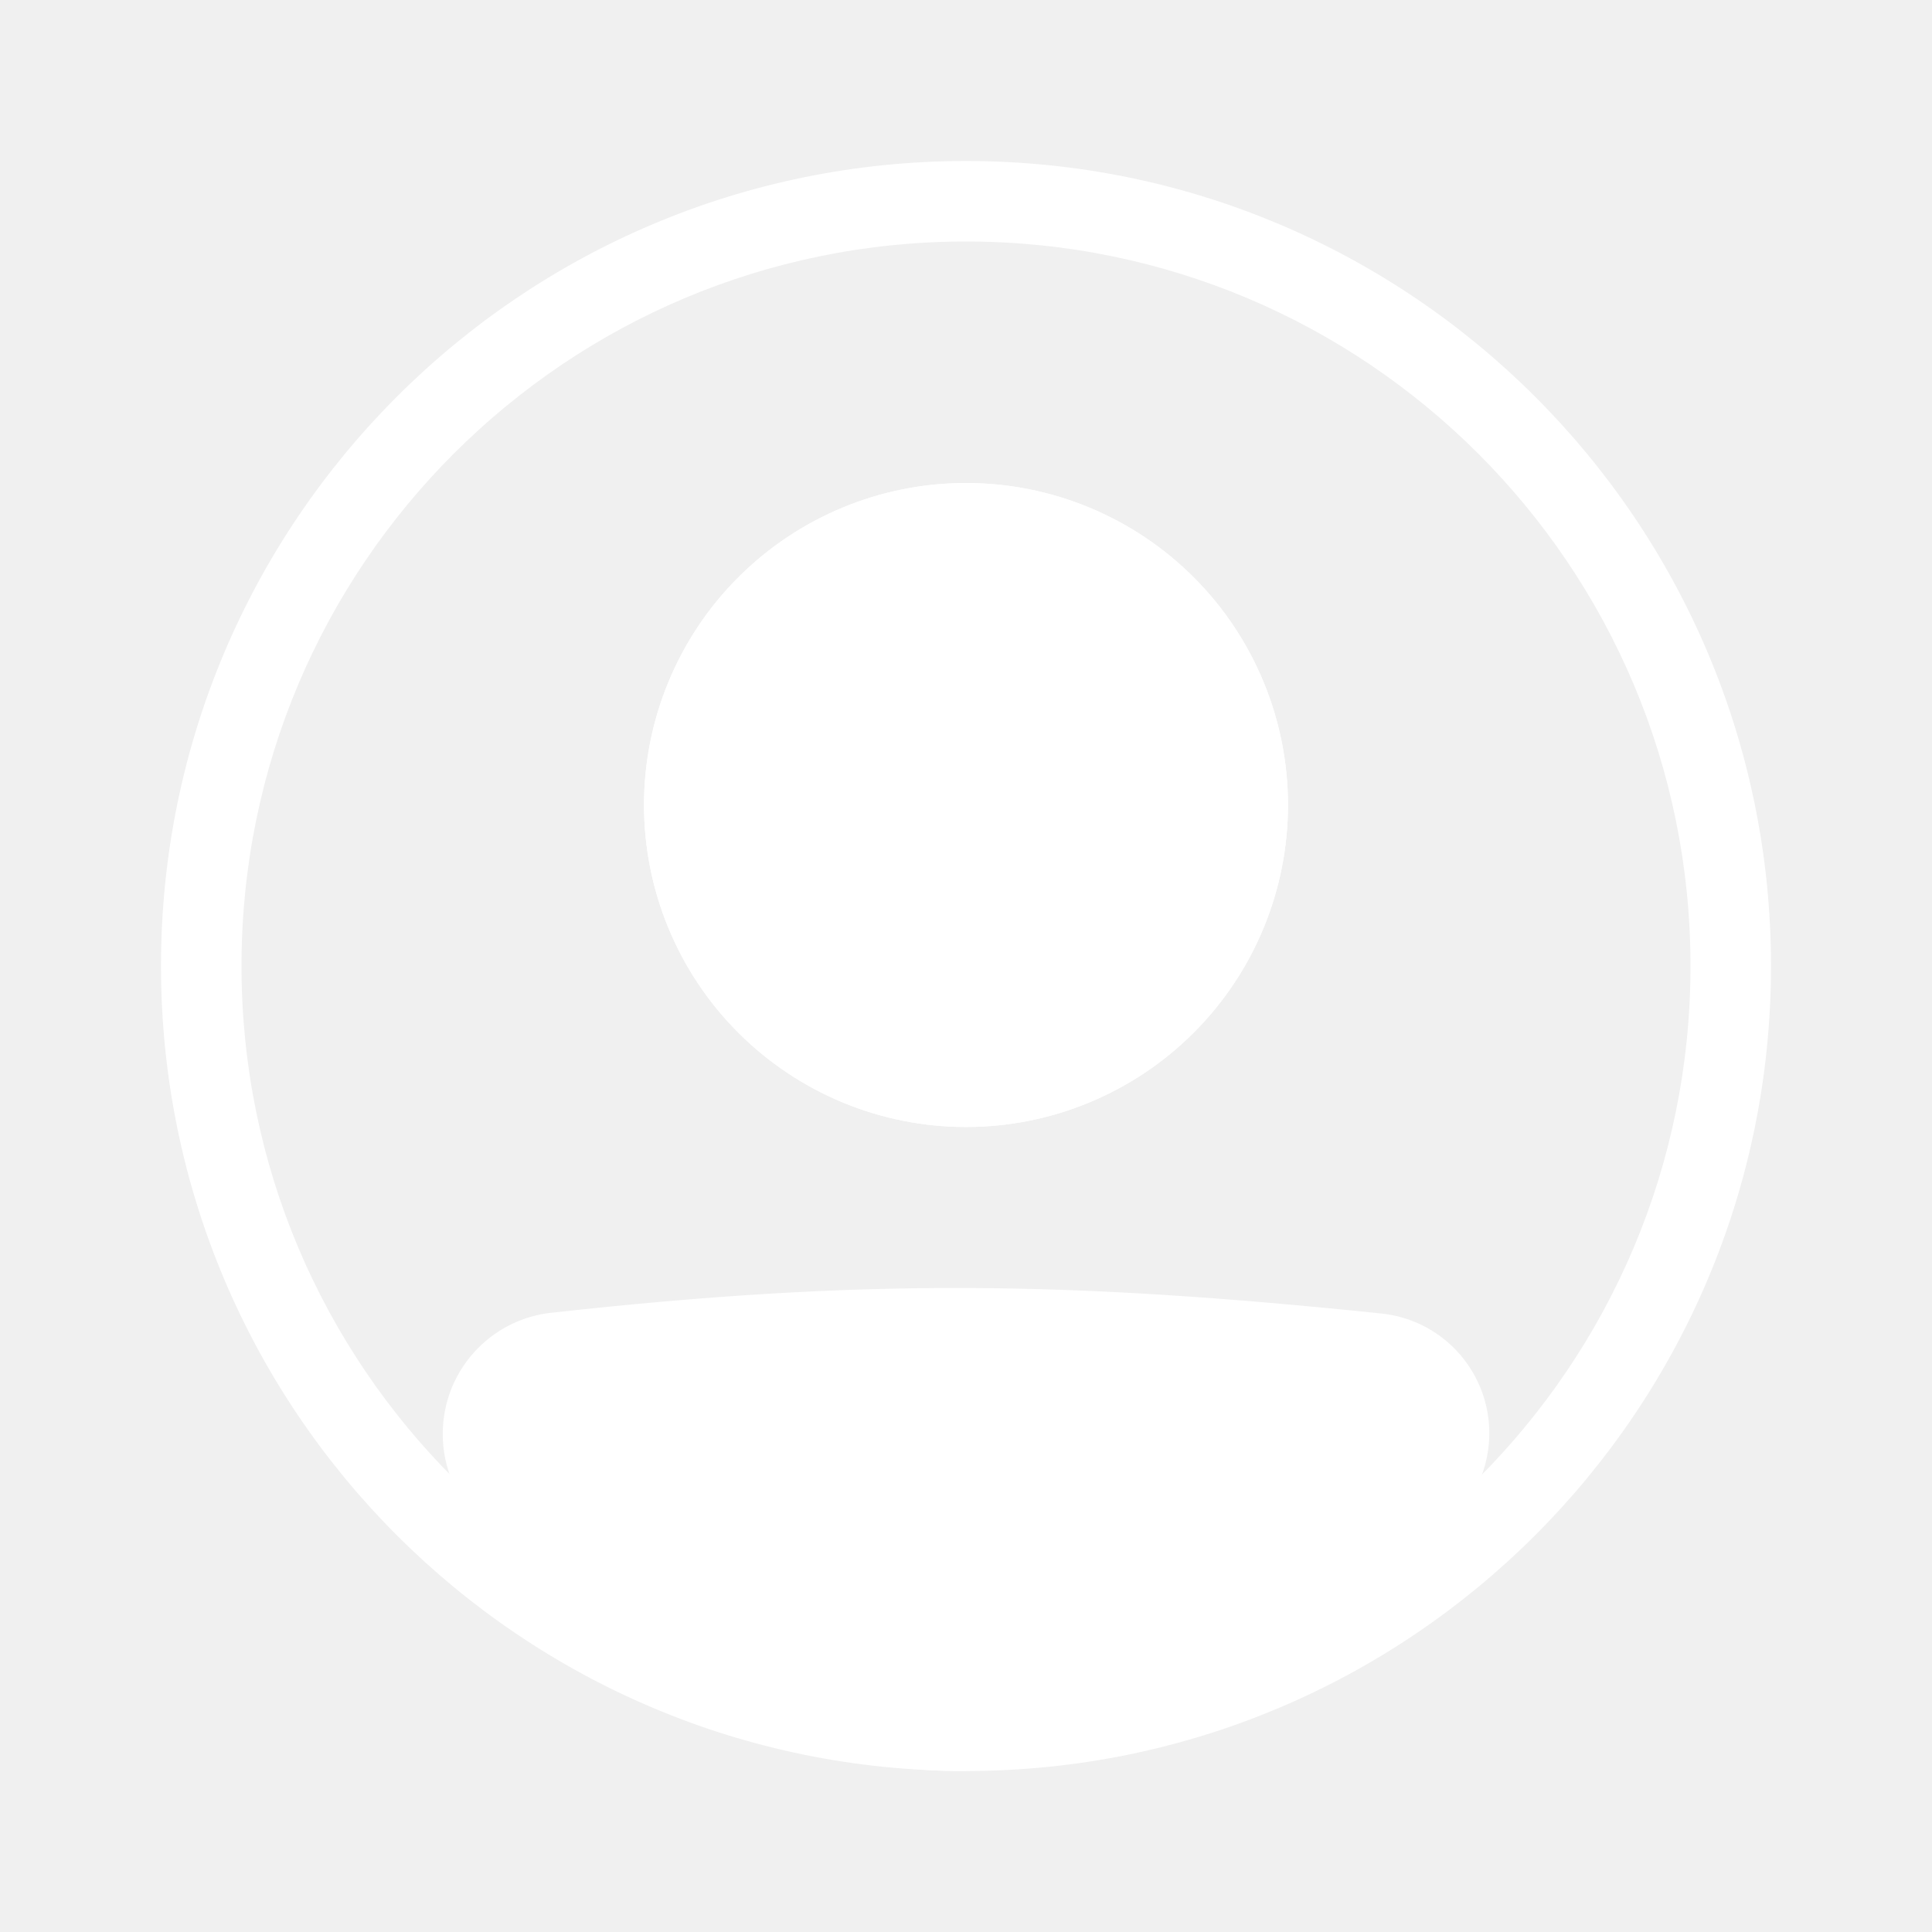
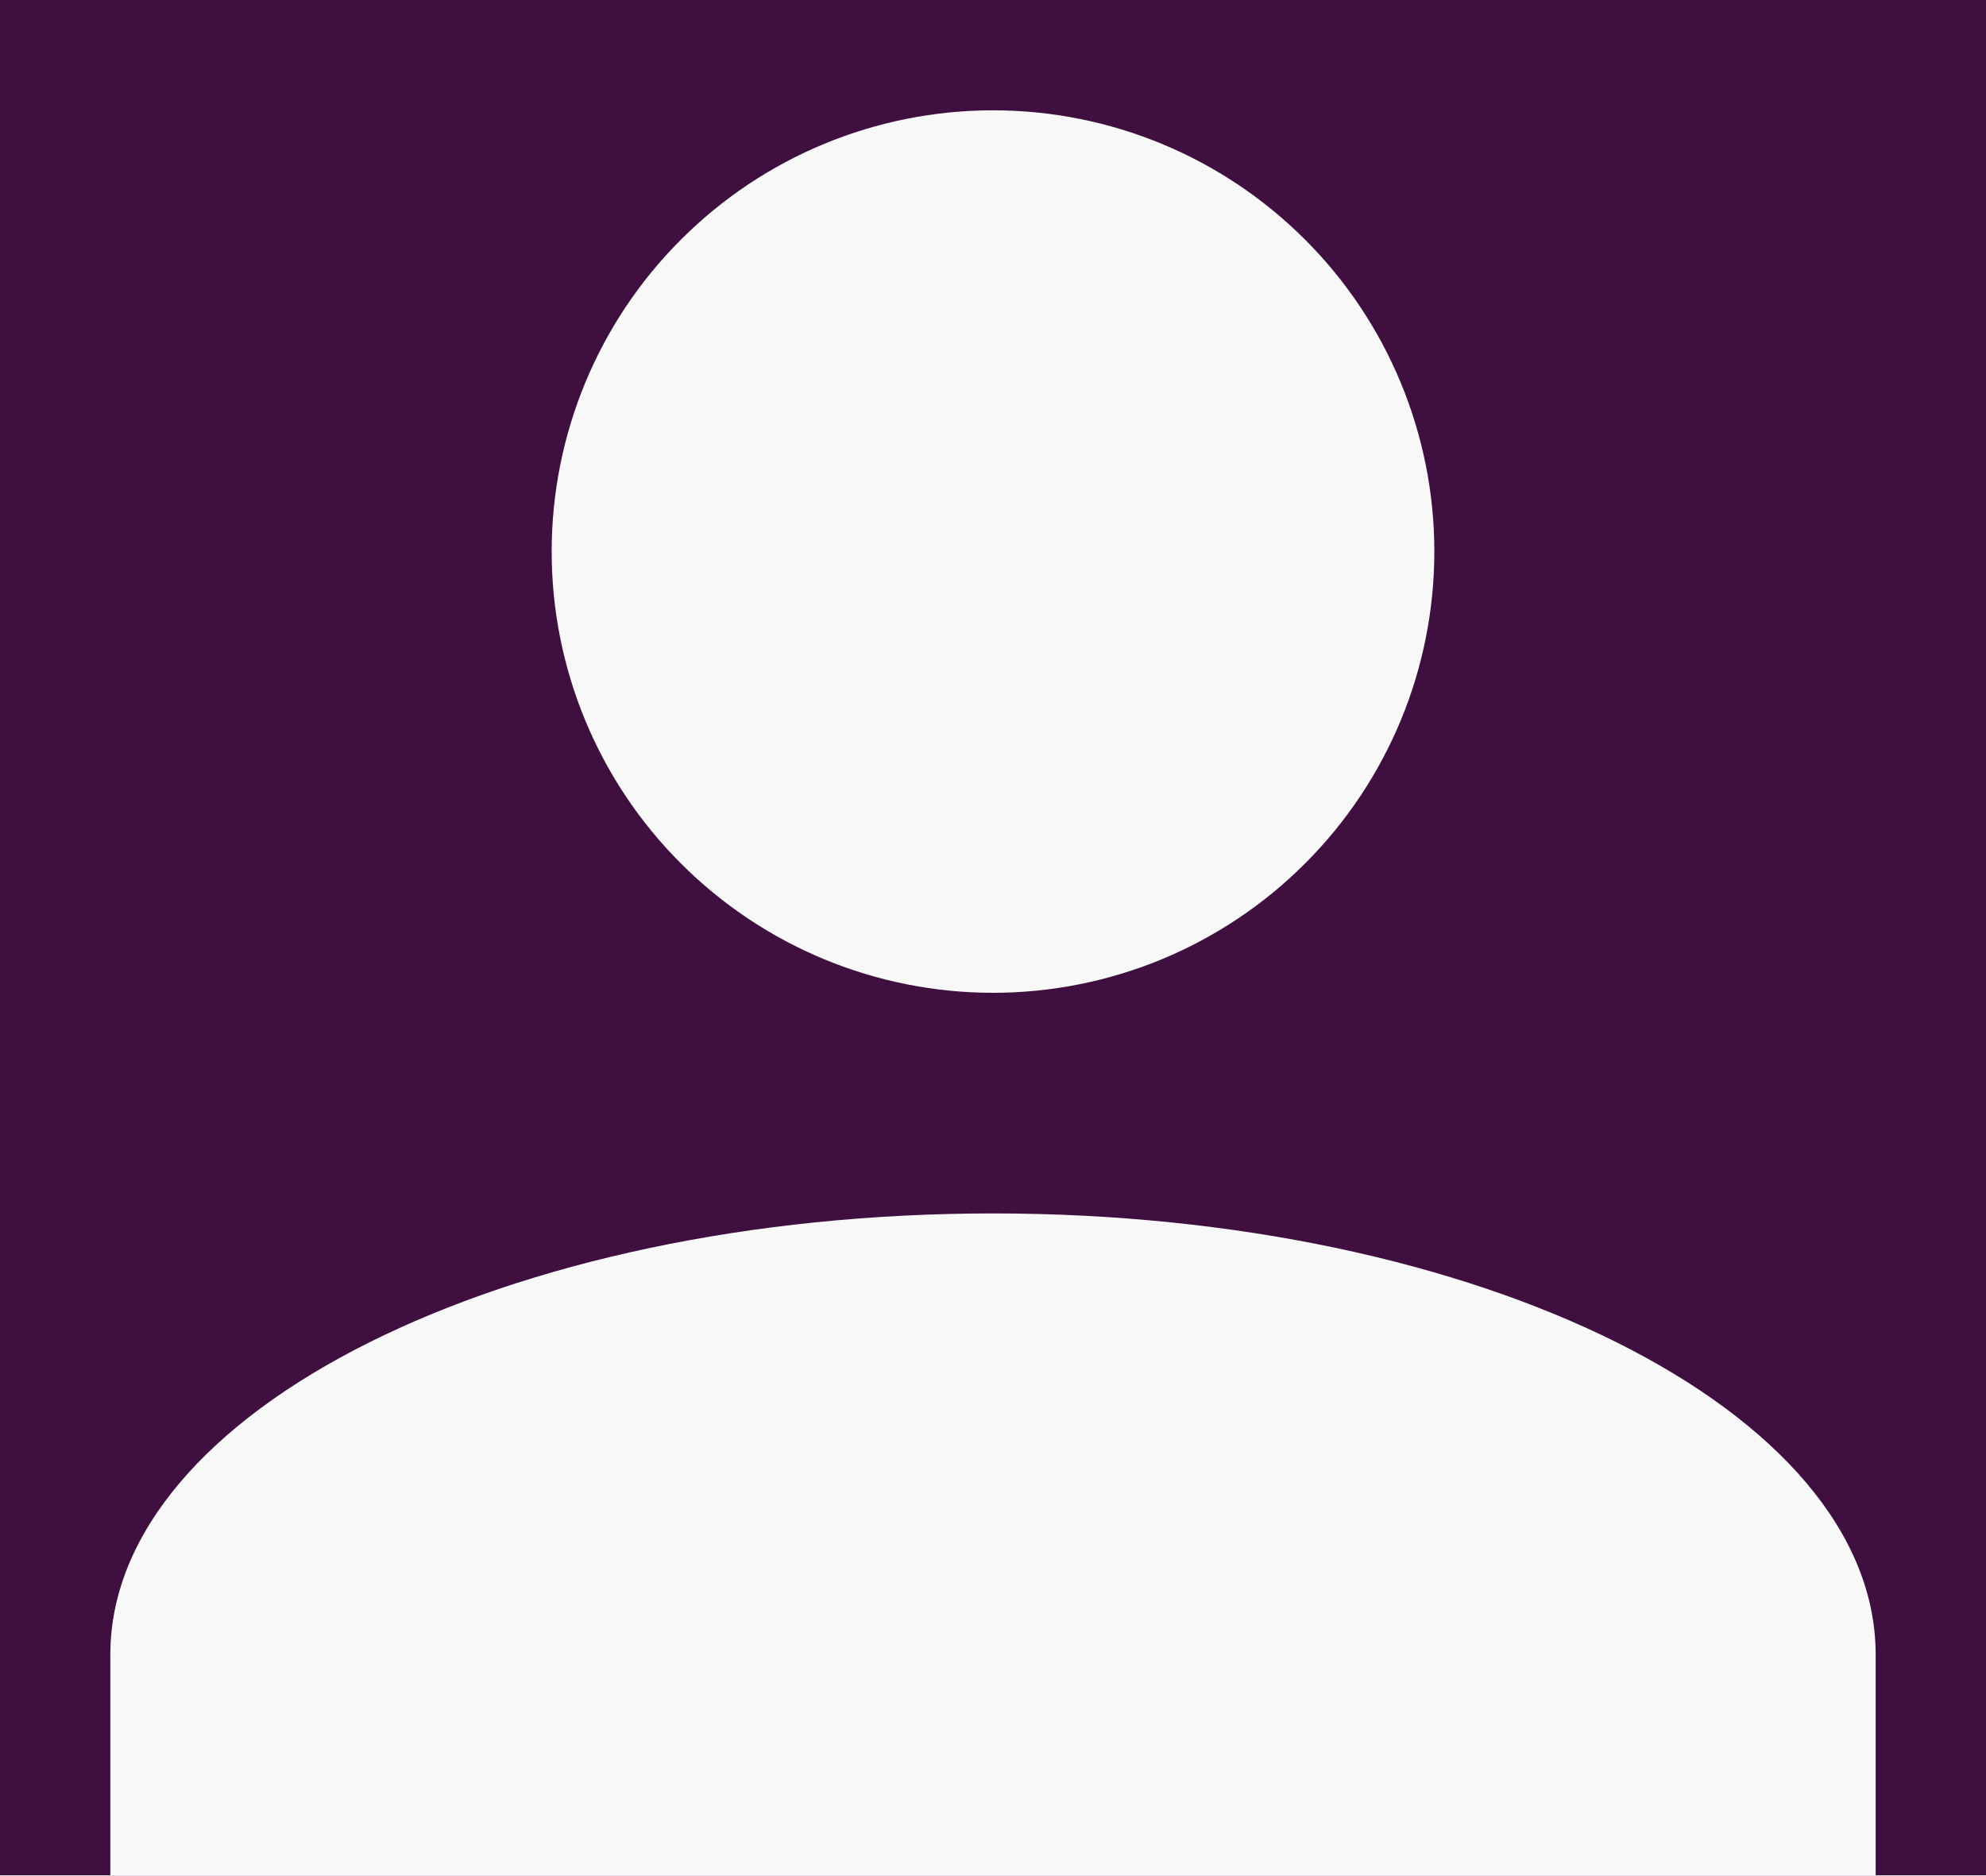
- <svg xmlns="http://www.w3.org/2000/svg" width="48" height="48" viewBox="0 0 48 48" fill="none">
-   <path fill-rule="evenodd" clip-rule="evenodd" d="M24 42C33.941 42 42 33.941 42 24C42 14.059 33.941 6 24 6C14.059 6 6 14.059 6 24C6 33.941 14.059 42 24 42ZM24 44C35.046 44 44 35.046 44 24C44 12.954 35.046 4 24 4C12.954 4 4 12.954 4 24C4 35.046 12.954 44 24 44Z" fill="white" />
-   <path d="M12 35.63C12 34.597 12.772 33.724 13.8 33.61C21.515 32.756 26.52 32.833 34.218 33.629C34.602 33.669 34.967 33.821 35.267 34.065C35.566 34.309 35.788 34.635 35.906 35.003C36.023 35.371 36.031 35.766 35.928 36.138C35.825 36.511 35.616 36.845 35.326 37.101C26.241 45.02 21.049 44.911 12.64 37.109C12.23 36.729 12 36.189 12 35.631V35.63Z" fill="white" />
-   <path fill-rule="evenodd" clip-rule="evenodd" d="M34.115 34.623C26.478 33.833 21.545 33.759 13.909 34.604C13.658 34.633 13.426 34.754 13.258 34.944C13.091 35.133 12.999 35.378 13 35.631C13 35.917 13.119 36.188 13.32 36.376C17.488 40.242 20.646 41.989 23.733 42C26.831 42.011 30.159 40.278 34.669 36.348C34.812 36.221 34.915 36.054 34.966 35.869C35.016 35.684 35.012 35.488 34.953 35.306C34.895 35.123 34.784 34.961 34.635 34.84C34.486 34.719 34.306 34.644 34.115 34.624V34.623ZM13.69 32.616C21.486 31.753 26.564 31.831 34.322 32.634C34.9 32.694 35.449 32.922 35.899 33.289C36.35 33.656 36.684 34.147 36.861 34.701C37.037 35.255 37.048 35.848 36.892 36.409C36.737 36.969 36.421 37.471 35.984 37.855C31.409 41.843 27.599 44.015 23.727 44C19.844 43.986 16.202 41.777 11.961 37.842C11.657 37.559 11.415 37.217 11.25 36.836C11.085 36.456 10.999 36.045 11 35.63C10.998 34.884 11.272 34.164 11.769 33.608C12.265 33.052 12.949 32.698 13.69 32.615V32.616Z" fill="white" />
-   <path d="M32 20C32 22.122 31.157 24.157 29.657 25.657C28.157 27.157 26.122 28 24 28C21.878 28 19.843 27.157 18.343 25.657C16.843 24.157 16 22.122 16 20C16 17.878 16.843 15.843 18.343 14.343C19.843 12.843 21.878 12 24 12C26.122 12 28.157 12.843 29.657 14.343C31.157 15.843 32 17.878 32 20V20Z" fill="white" />
-   <path fill-rule="evenodd" clip-rule="evenodd" d="M24 26C25.591 26 27.117 25.368 28.243 24.243C29.368 23.117 30 21.591 30 20C30 18.409 29.368 16.883 28.243 15.757C27.117 14.632 25.591 14 24 14C22.409 14 20.883 14.632 19.757 15.757C18.632 16.883 18 18.409 18 20C18 21.591 18.632 23.117 19.757 24.243C20.883 25.368 22.409 26 24 26V26ZM24 28C26.122 28 28.157 27.157 29.657 25.657C31.157 24.157 32 22.122 32 20C32 17.878 31.157 15.843 29.657 14.343C28.157 12.843 26.122 12 24 12C21.878 12 19.843 12.843 18.343 14.343C16.843 15.843 16 17.878 16 20C16 22.122 16.843 24.157 18.343 25.657C19.843 27.157 21.878 28 24 28V28Z" fill="white" />
+ <svg xmlns="http://www.w3.org/2000/svg" width="18" height="17" viewBox="0 0 18 17" fill="none">
+   <rect width="18" height="17" fill="#3F0F3F" />
+   <path d="M9 1C10.061 1 11.078 1.421 11.828 2.172C12.579 2.922 13 3.939 13 5C13 6.061 12.579 7.078 11.828 7.828C11.078 8.579 10.061 9 9 9C7.939 9 6.922 8.579 6.172 7.828C5.421 7.078 5 6.061 5 5C5 3.939 5.421 2.922 6.172 2.172C6.922 1.421 7.939 1 9 1ZM9 11C13.42 11 17 12.79 17 15V17H1V15C1 12.79 4.58 11 9 11Z" fill="#F8F8F8" />
</svg>
